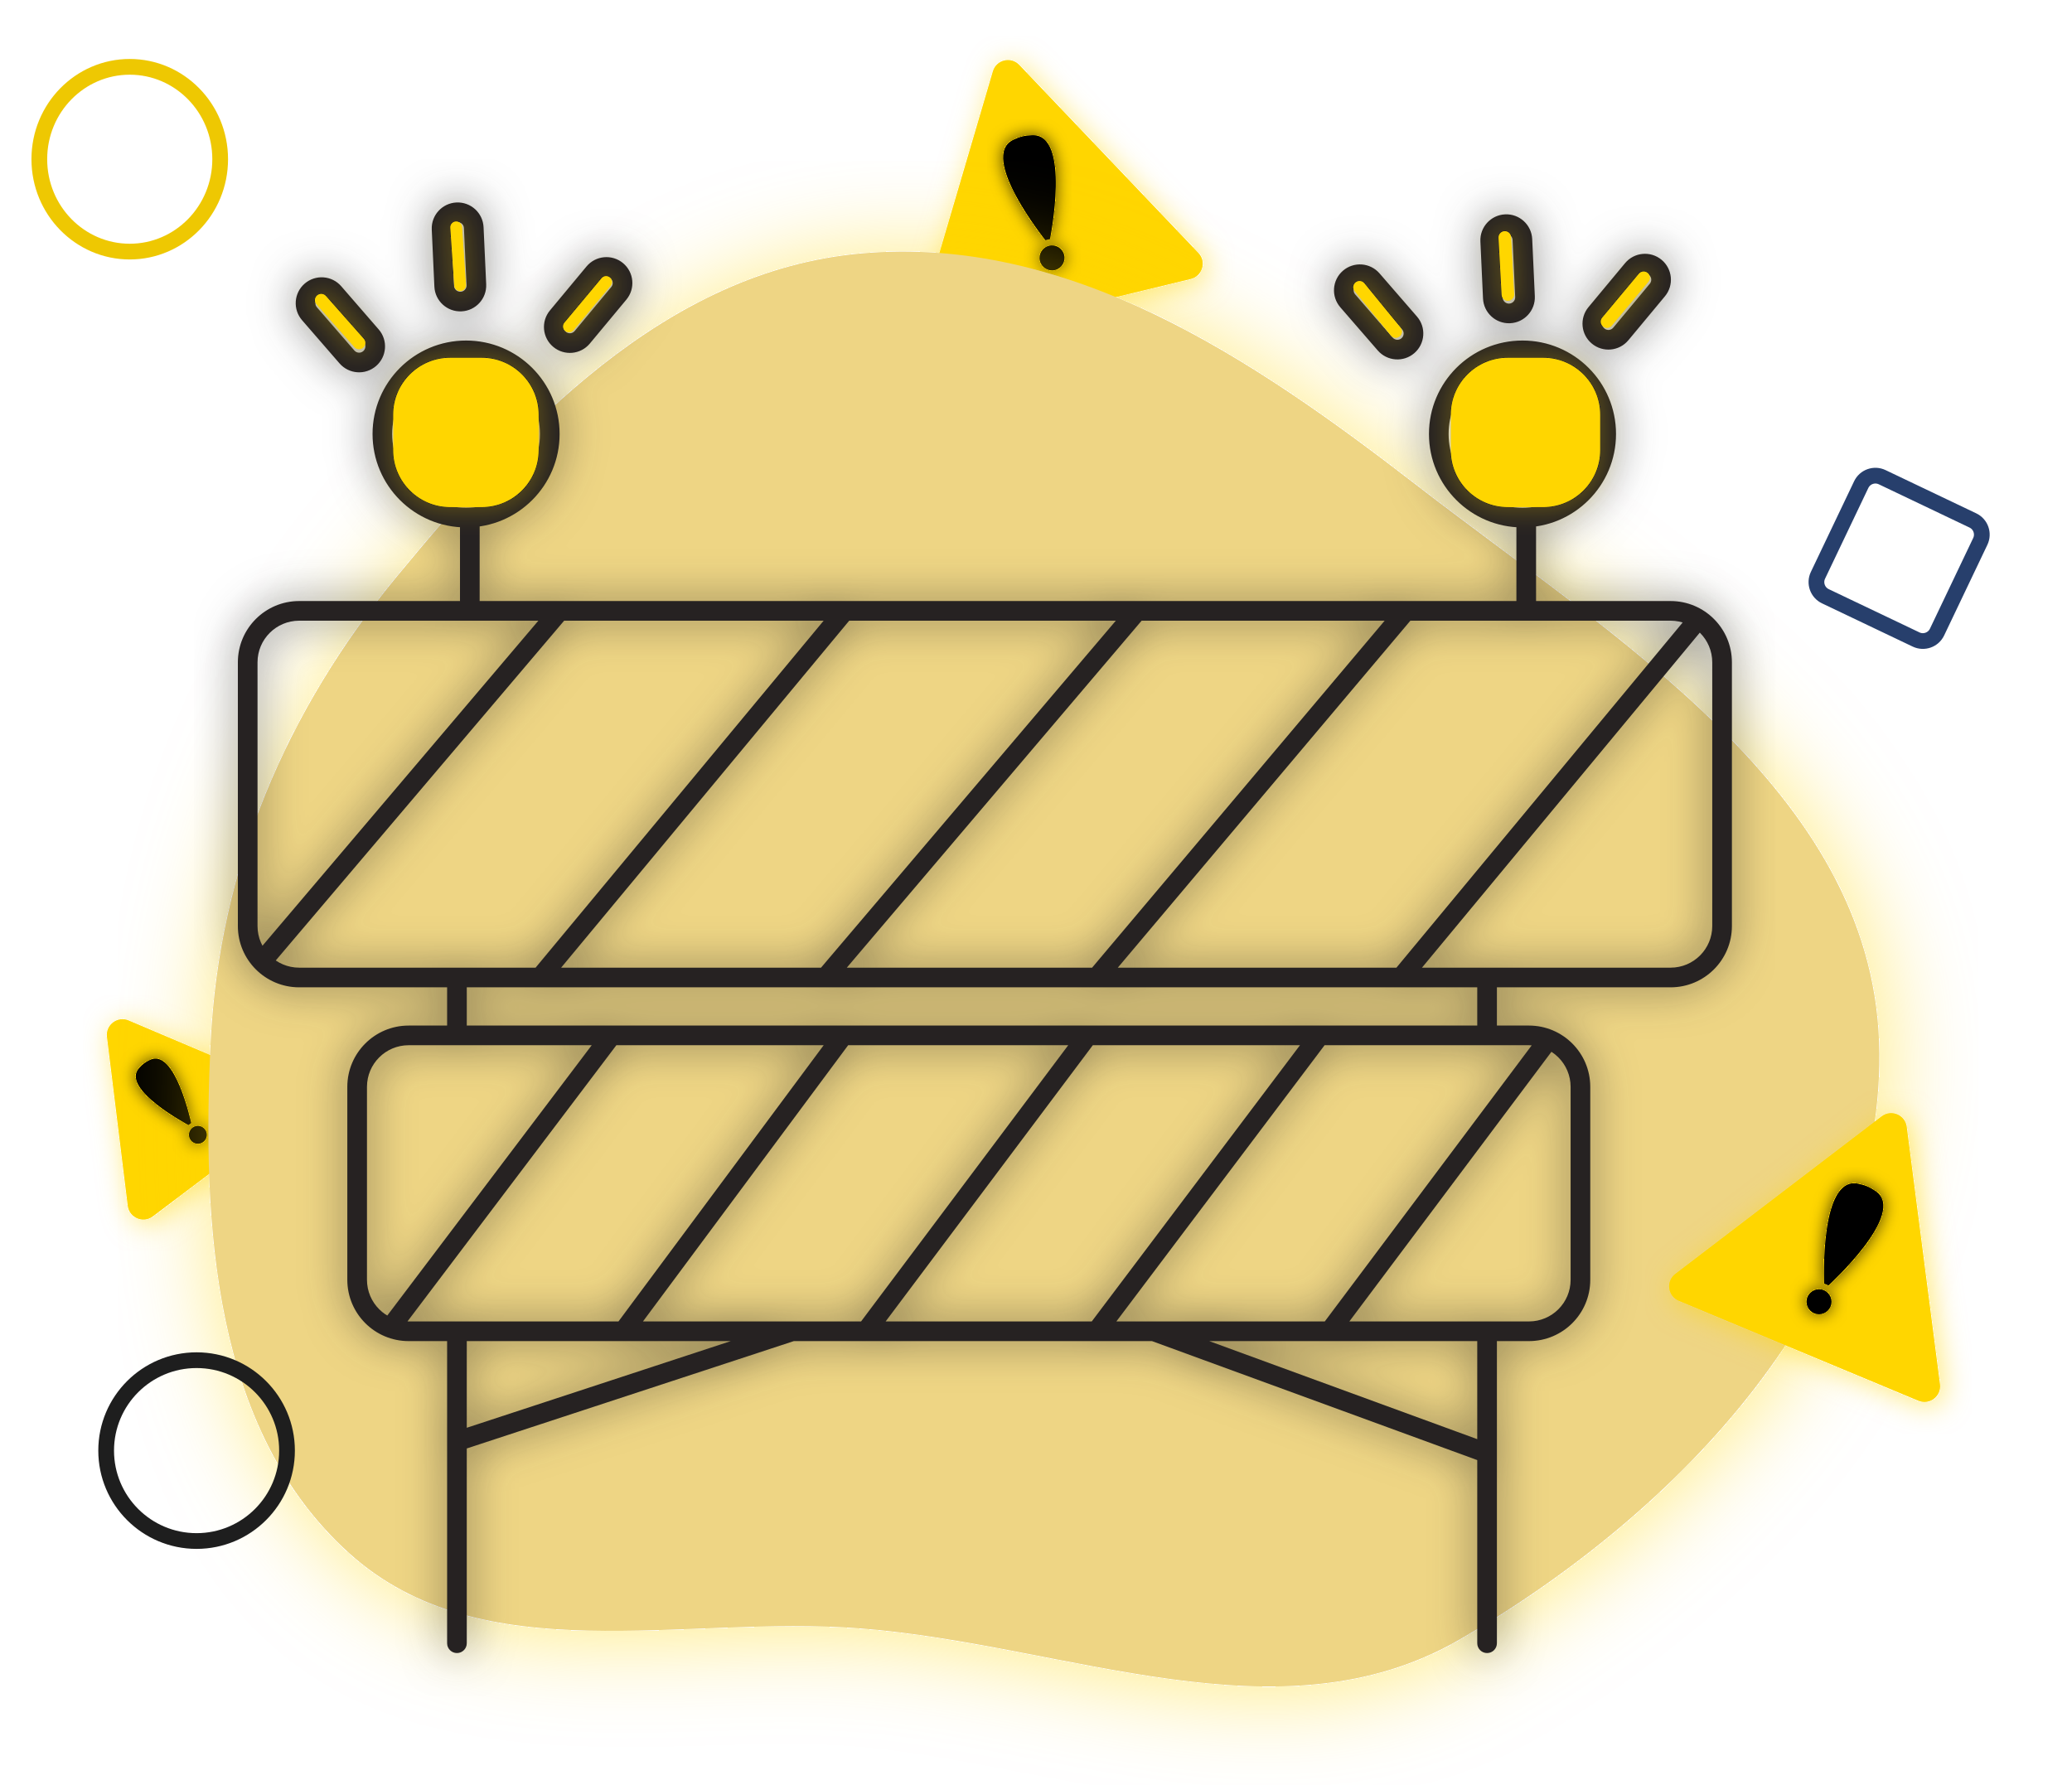
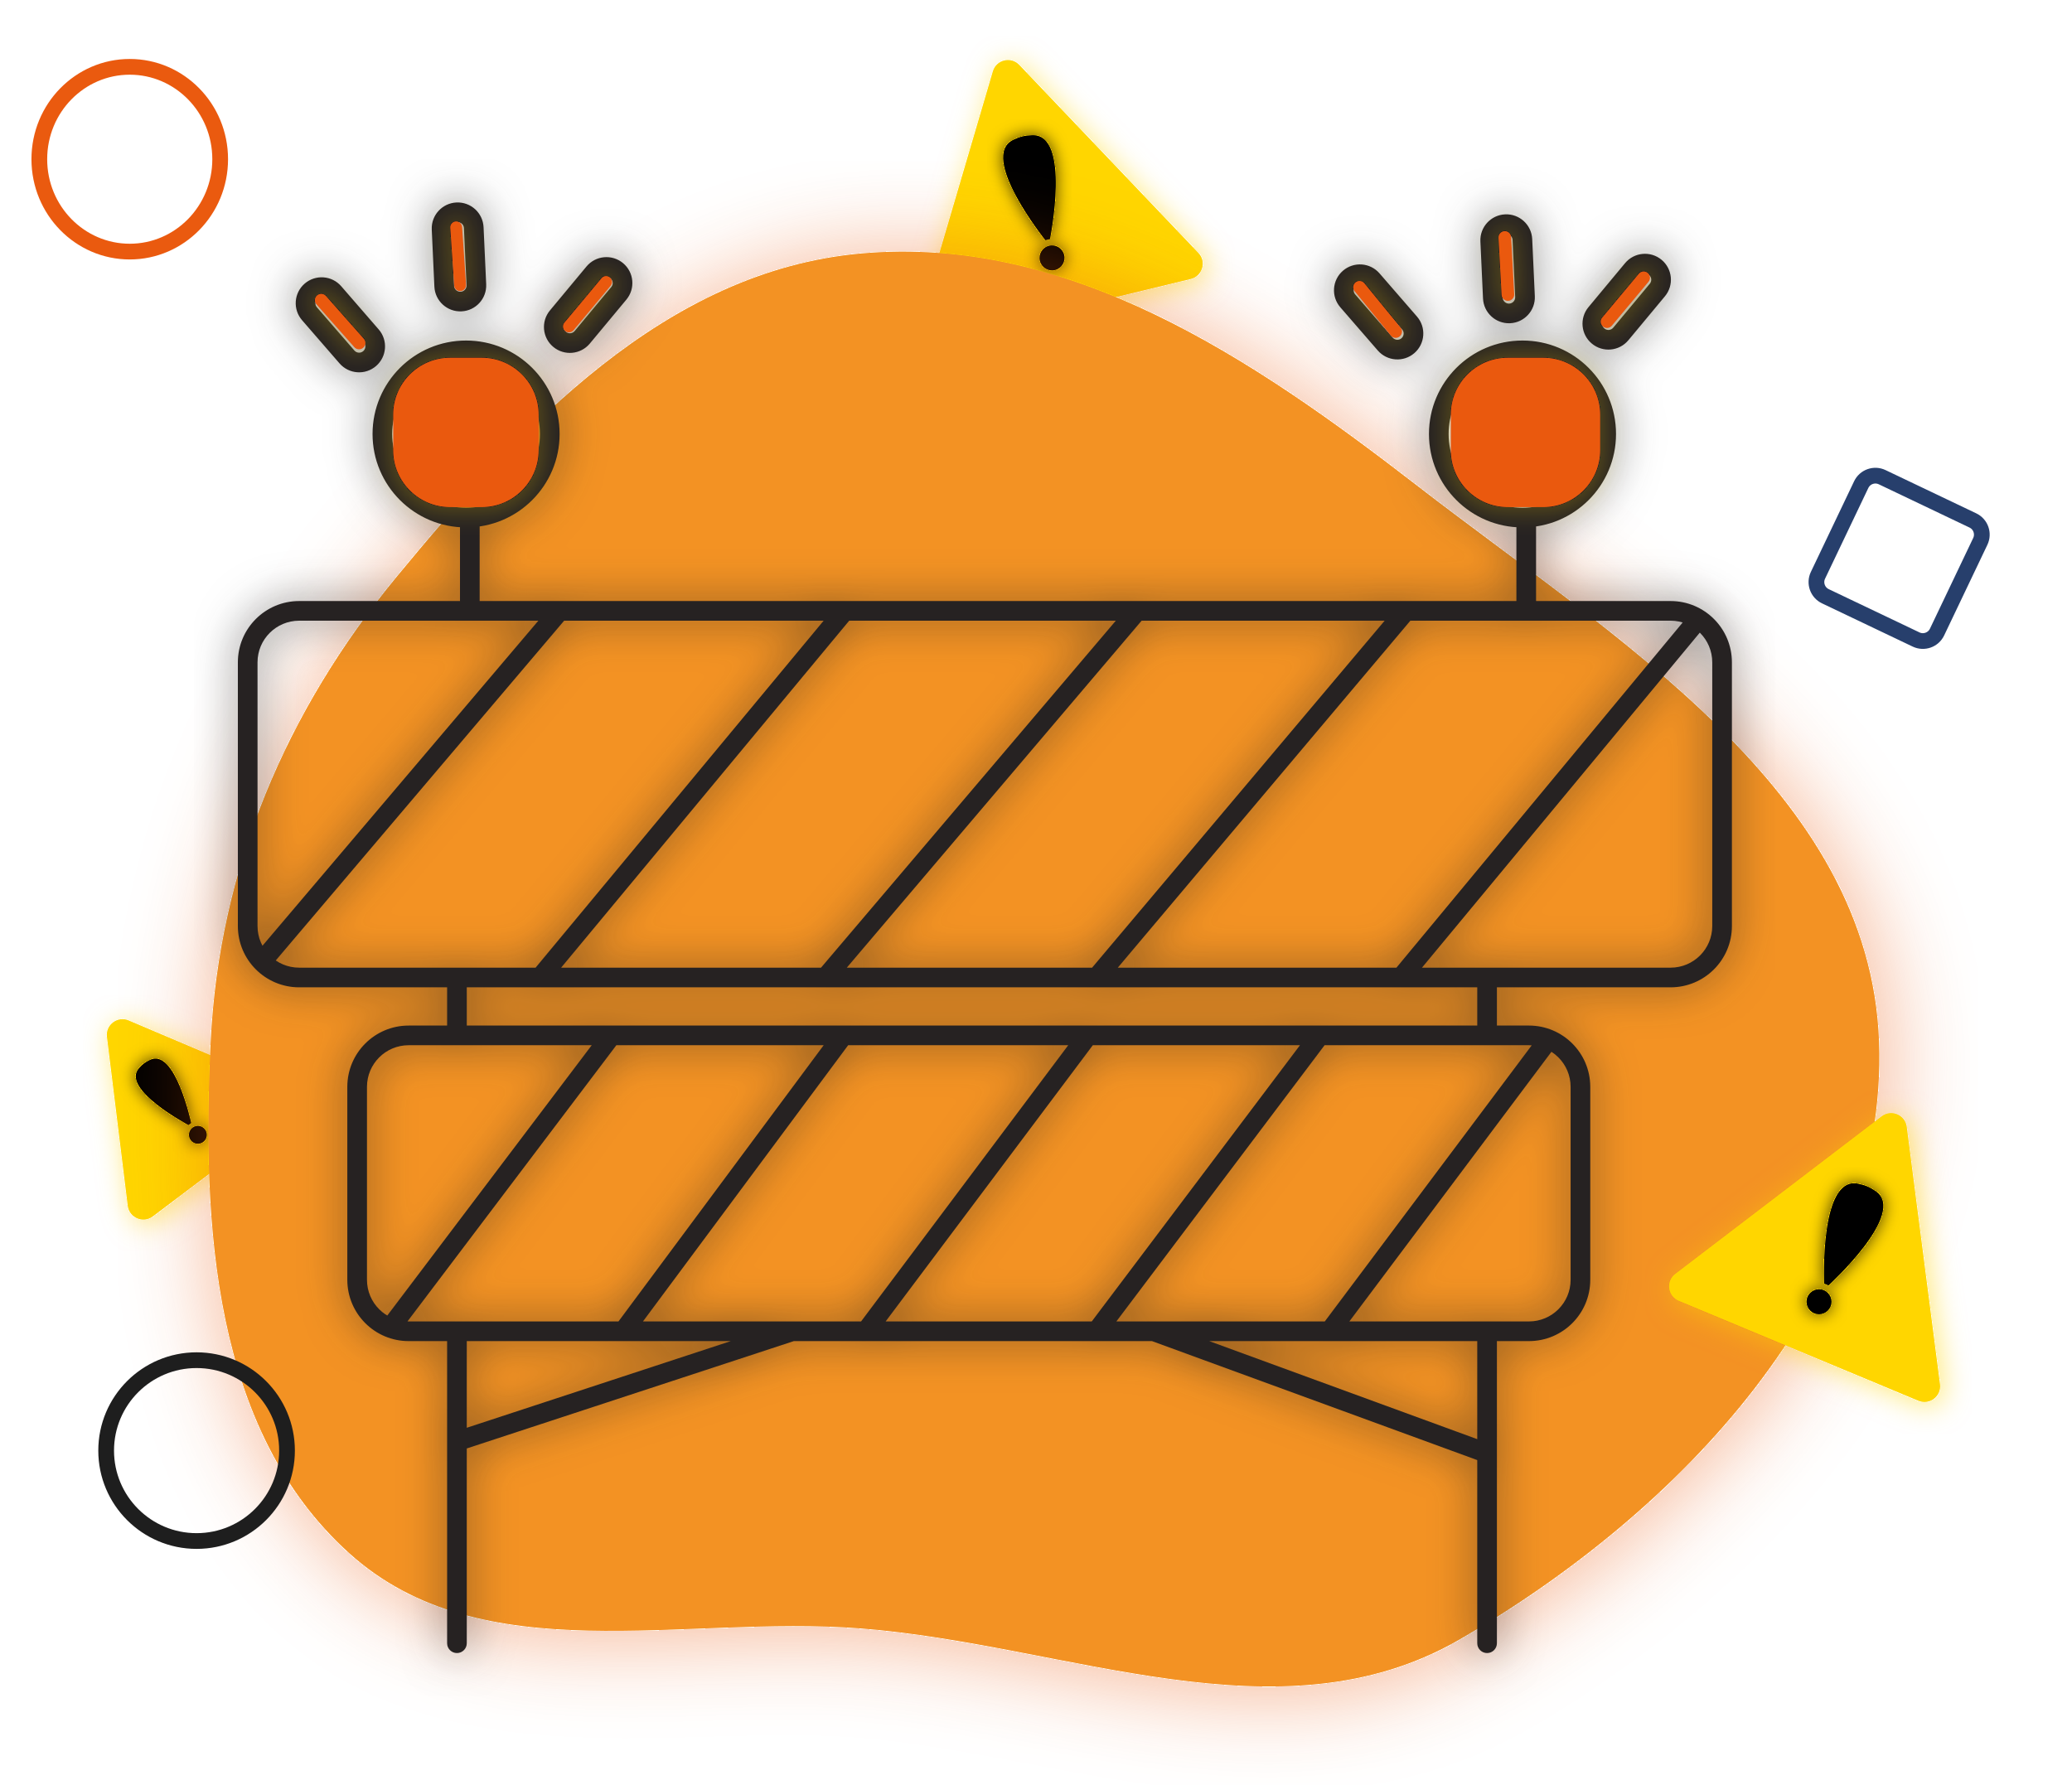
<svg xmlns="http://www.w3.org/2000/svg" width="527" height="454" viewBox="0 0 527 454" fill="none">
  <g filter="url(#filter0_d_203_29)">
    <path d="M252.52 18.142C253.389 15.188 257.13 14.283 259.253 16.512L304.803 64.329C306.927 66.559 305.841 70.251 302.848 70.976L238.663 86.514C235.67 87.239 233.015 84.452 233.884 81.498L252.52 18.142Z" fill="#FFD600" />
  </g>
  <g filter="url(#filter1_d_203_29)">
    <path d="M257.785 35.532C259.51 34.729 260.611 34.462 262.513 34.388C272.506 33.996 267.064 60.818 267.064 60.818L265.883 61.104C265.883 61.104 248.719 39.754 257.785 35.532Z" fill="black" />
  </g>
  <g filter="url(#filter2_d_203_29)">
    <circle cx="267.574" cy="65.604" r="3.181" transform="rotate(-13.609 267.574 65.6044)" fill="black" />
  </g>
  <g filter="url(#filter3_d_203_29)">
    <path d="M27.196 263.747C26.819 260.691 29.892 258.373 32.727 259.575L72.595 276.481C75.43 277.683 75.901 281.503 73.442 283.357L38.868 309.431C36.409 311.285 32.866 309.782 32.489 306.726L27.196 263.747Z" fill="#FFD600" />
  </g>
  <g filter="url(#filter4_d_203_29)">
    <path d="M35.355 271.71C36.259 270.693 36.907 270.205 38.134 269.615C44.583 266.517 48.635 285.674 48.635 285.674L47.941 286.197C47.941 286.197 30.603 277.06 35.355 271.71Z" fill="black" />
  </g>
  <g filter="url(#filter5_d_203_29)">
    <circle cx="50.331" cy="288.671" r="2.276" transform="rotate(-37.0214 50.3307 288.671)" fill="black" />
  </g>
  <g filter="url(#filter6_d_203_29)">
-     <path fill-rule="evenodd" clip-rule="evenodd" d="M218.941 64.481C271.818 59.731 318.355 90.972 360.345 123.469C410.747 162.476 475.591 201.213 477.925 264.917C480.284 329.317 426.92 384.946 371.104 417.128C325.413 443.472 271.518 418.345 218.941 414.24C173.501 410.692 122.643 425.638 88.811 395.087C54.135 363.773 51.325 311.592 53.586 264.917C55.719 220.875 72.782 180.785 100.838 146.777C132.583 108.296 169.264 68.942 218.941 64.481Z" fill="#EED584" />
+     <path fill-rule="evenodd" clip-rule="evenodd" d="M218.941 64.481C271.818 59.731 318.355 90.972 360.345 123.469C410.747 162.476 475.591 201.213 477.925 264.917C480.284 329.317 426.92 384.946 371.104 417.128C325.413 443.472 271.518 418.345 218.941 414.24C173.501 410.693 122.643 425.638 88.811 395.087C54.135 363.773 51.325 311.592 53.586 264.917C55.719 220.875 72.782 180.785 100.838 146.777C132.583 108.296 169.264 68.942 218.941 64.481Z" fill="#F39223" />
  </g>
  <g filter="url(#filter7_d_203_29)">
    <path d="M375.729 418C375.729 419.381 376.849 420.5 378.229 420.5C379.61 420.5 380.729 419.381 380.729 418H375.729ZM380.729 339.455V336.955H375.729V339.455H380.729ZM113.721 418C113.721 419.381 114.84 420.5 116.221 420.5C117.601 420.5 118.721 419.381 118.721 418H113.721ZM118.721 341.098V338.598H113.721V341.098H118.721ZM88.244 90.798L86.356 92.436L88.244 90.798ZM94.432 85.441L96.32 83.802L94.432 85.441ZM84.9 74.451L83.012 76.089L84.9 74.451ZM78.713 79.809L80.601 78.171L78.713 79.809ZM112.982 72.805L115.479 72.69L112.982 72.805ZM121.161 72.43L118.663 72.544L121.161 72.43ZM120.494 57.903L122.991 57.788V57.788L120.494 57.903ZM112.314 58.278L109.817 58.393V58.393L112.314 58.278ZM141.796 80.568L139.874 78.969V78.969L141.796 80.568ZM148.094 85.796L146.172 84.197L148.094 85.796ZM157.395 74.611L159.317 76.209L157.395 74.611ZM151.097 69.383L153.019 70.981V70.981L151.097 69.383ZM352.322 87.519L350.433 89.157L352.322 87.519ZM358.509 82.162L360.398 80.524V80.524L358.509 82.162ZM348.978 71.172L347.089 72.81L348.978 71.172ZM342.79 76.53L344.679 74.892L344.679 74.892L342.79 76.53ZM379.696 75.826L382.193 75.711V75.711L379.696 75.826ZM387.875 75.451L385.378 75.565V75.565L387.875 75.451ZM387.208 60.924L389.705 60.809V60.809L387.208 60.924ZM379.029 61.299L376.531 61.414V61.414L379.029 61.299ZM405.944 79.724L407.866 81.323L405.944 79.724ZM412.241 84.953L410.319 83.354V83.354L412.241 84.953ZM421.542 73.768L423.464 75.366V75.366L421.542 73.768ZM415.245 68.539L413.322 66.941V66.941L415.245 68.539ZM76.1 157.889H424.9V152.889H76.1V157.889ZM435.5 168.479V235.563H440.5V168.479H435.5ZM424.9 246.153H76.1V251.153H424.9V246.153ZM65.5 235.563V168.479H60.5V235.563H65.5ZM76.1 246.153C70.244 246.153 65.5 241.41 65.5 235.563H60.5C60.5 244.175 67.487 251.153 76.1 251.153V246.153ZM435.5 235.563C435.5 241.41 430.756 246.153 424.9 246.153V251.153C433.514 251.153 440.5 244.175 440.5 235.563H435.5ZM424.9 157.889C430.756 157.889 435.5 162.632 435.5 168.479H440.5C440.5 159.867 433.514 152.889 424.9 152.889V157.889ZM76.1 152.889C67.487 152.889 60.5 159.867 60.5 168.479H65.5C65.5 162.632 70.244 157.889 76.1 157.889V152.889ZM103.939 265.879H388.873V260.879H103.939V265.879ZM399.474 276.468V325.554H404.474V276.468H399.474ZM388.873 336.144H103.939V341.144H388.873V336.144ZM93.338 325.554V276.468H88.338V325.554H93.338ZM103.939 336.144C98.082 336.144 93.338 331.401 93.338 325.554H88.338C88.338 334.166 95.325 341.144 103.939 341.144V336.144ZM399.474 325.554C399.474 331.401 394.73 336.144 388.873 336.144V341.144C397.487 341.144 404.474 334.166 404.474 325.554H399.474ZM388.873 265.879C394.73 265.879 399.474 270.622 399.474 276.468H404.474C404.474 267.856 397.487 260.879 388.873 260.879V265.879ZM103.939 260.879C95.325 260.879 88.338 267.856 88.338 276.468H93.338C93.338 270.622 98.082 265.879 103.939 265.879V260.879ZM121.996 155.389V131.643H116.996V155.389H121.996ZM118.721 263.379V247.619H113.721V263.379H118.721ZM380.729 263.379V248.653H375.729V263.379H380.729ZM380.729 418V339.455H375.729V418H380.729ZM118.721 418L118.721 341.098H113.721L113.721 418H118.721ZM137.333 110.393C137.333 120.758 128.923 129.164 118.544 129.164V134.164C131.68 134.164 142.333 123.524 142.333 110.393H137.333ZM118.544 129.164C108.166 129.164 99.756 120.758 99.756 110.393H94.756C94.756 123.524 105.409 134.164 118.544 134.164V129.164ZM99.756 110.393C99.756 100.029 108.166 91.623 118.544 91.623V86.623C105.409 86.623 94.756 97.263 94.756 110.393H99.756ZM118.544 91.623C128.923 91.623 137.333 100.029 137.333 110.393H142.333C142.333 97.263 131.68 86.623 118.544 86.623V91.623ZM390.687 155.389V131.643H385.687V155.389H390.687ZM406.024 110.393C406.024 120.758 397.614 129.164 387.236 129.164V134.164C400.372 134.164 411.024 123.524 411.024 110.393H406.024ZM387.236 129.164C376.857 129.164 368.448 120.758 368.448 110.393H363.448C363.448 123.524 374.1 134.164 387.236 134.164V129.164ZM368.448 110.393C368.448 100.029 376.857 91.623 387.236 91.623V86.623C374.1 86.623 363.448 97.263 363.448 110.393H368.448ZM387.236 91.623C397.614 91.623 406.024 100.029 406.024 110.393H411.024C411.024 97.263 400.372 86.623 387.236 86.623V91.623ZM83.012 76.089L92.543 87.079L96.32 83.802L86.789 72.813L83.012 76.089ZM90.133 89.16L80.601 78.171L76.824 81.447L86.356 92.436L90.133 89.16ZM92.383 89.321C91.717 89.897 90.709 89.825 90.133 89.16L86.356 92.436C88.741 95.186 92.904 95.483 95.656 93.101L92.383 89.321ZM92.543 87.079C93.119 87.742 93.047 88.745 92.383 89.321L95.656 93.101C98.409 90.717 98.707 86.554 96.32 83.802L92.543 87.079ZM80.762 75.928C81.428 75.352 82.435 75.424 83.012 76.089L86.789 72.813C84.404 70.063 80.241 69.766 77.489 72.149L80.762 75.928ZM77.489 72.149C74.736 74.532 74.438 78.696 76.824 81.447L80.601 78.171C80.026 77.507 80.097 76.504 80.762 75.928L77.489 72.149ZM117.996 58.018L118.663 72.544L123.658 72.315L122.991 57.788L117.996 58.018ZM115.479 72.69L114.812 58.163L109.817 58.393L110.484 72.92L115.479 72.69ZM117.144 74.206C116.263 74.246 115.519 73.566 115.479 72.69L110.484 72.92C110.651 76.557 113.738 79.368 117.374 79.201L117.144 74.206ZM118.663 72.544C118.704 73.42 118.026 74.166 117.144 74.206L117.374 79.201C121.01 79.034 123.825 75.953 123.658 72.315L118.663 72.544ZM116.331 56.502C117.212 56.461 117.956 57.142 117.996 58.018L122.991 57.788C122.824 54.15 119.738 51.34 116.102 51.507L116.331 56.502ZM116.102 51.507C112.466 51.674 109.65 54.755 109.817 58.393L114.812 58.163C114.771 57.288 115.45 56.542 116.331 56.502L116.102 51.507ZM155.473 73.012L146.172 84.197L150.016 87.394L159.317 76.209L155.473 73.012ZM143.718 82.166L153.019 70.981L149.175 67.784L139.874 78.969L143.718 82.166ZM143.926 84.404C143.249 83.843 143.157 82.841 143.718 82.166L139.874 78.969C137.546 81.769 137.93 85.925 140.732 88.251L143.926 84.404ZM146.172 84.197C145.609 84.874 144.603 84.967 143.926 84.404L140.732 88.251C143.532 90.576 147.689 90.193 150.016 87.394L146.172 84.197ZM155.265 70.774C155.942 71.336 156.034 72.337 155.473 73.012L159.317 76.209C161.645 73.409 161.261 69.253 158.459 66.927L155.265 70.774ZM158.459 66.927C155.659 64.602 151.502 64.985 149.175 67.784L153.019 70.981C153.582 70.305 154.588 70.212 155.265 70.774L158.459 66.927ZM347.089 72.81L356.621 83.8L360.398 80.524L350.867 69.534L347.089 72.81ZM354.21 85.881L344.679 74.892L340.902 78.168L350.433 89.157L354.21 85.881ZM356.46 86.042C355.795 86.618 354.787 86.546 354.21 85.881L350.433 89.157C352.818 91.907 356.982 92.204 359.733 89.822L356.46 86.042ZM356.621 83.8C357.196 84.463 357.125 85.466 356.46 86.042L359.733 89.822C362.486 87.438 362.784 83.275 360.398 80.524L356.621 83.8ZM344.84 72.65C345.505 72.073 346.513 72.145 347.089 72.81L350.867 69.534C348.482 66.784 344.318 66.487 341.567 68.87L344.84 72.65ZM341.567 68.87C338.814 71.253 338.516 75.417 340.902 78.168L344.679 74.892C344.104 74.228 344.175 73.225 344.84 72.65L341.567 68.87ZM384.711 61.039L385.378 75.565L390.373 75.336L389.705 60.809L384.711 61.039ZM382.193 75.711L381.526 61.184L376.531 61.414L377.199 75.941L382.193 75.711ZM383.859 77.227C382.978 77.267 382.234 76.587 382.193 75.711L377.199 75.941C377.366 79.578 380.452 82.388 384.088 82.222L383.859 77.227ZM385.378 75.565C385.418 76.441 384.74 77.187 383.859 77.227L384.088 82.222C387.724 82.055 390.54 78.974 390.373 75.336L385.378 75.565ZM383.045 59.523C383.927 59.482 384.67 60.163 384.711 61.039L389.705 60.809C389.538 57.171 386.452 54.361 382.816 54.528L383.045 59.523ZM382.816 54.528C379.18 54.695 376.364 57.776 376.531 61.414L381.526 61.184C381.486 60.309 382.164 59.563 383.045 59.523L382.816 54.528ZM419.62 72.169L410.319 83.354L414.163 86.551L423.464 75.366L419.62 72.169ZM407.866 81.323L417.167 70.138L413.322 66.941L404.021 78.126L407.866 81.323ZM408.073 83.561C407.397 83 407.304 81.998 407.866 81.323L404.021 78.126C401.693 80.926 402.078 85.082 404.879 87.408L408.073 83.561ZM410.319 83.354C409.757 84.031 408.751 84.124 408.073 83.561L404.879 87.408C407.68 89.733 411.836 89.35 414.163 86.551L410.319 83.354ZM419.413 69.931C420.089 70.492 420.181 71.494 419.62 72.169L423.464 75.366C425.793 72.566 425.408 68.41 422.606 66.084L419.413 69.931ZM422.606 66.084C419.806 63.759 415.65 64.142 413.322 66.941L417.167 70.138C417.729 69.462 418.735 69.368 419.413 69.931L422.606 66.084ZM117.31 368.916L202.288 341.019L200.728 336.269L115.75 364.165L117.31 368.916ZM379.088 367.317L294.303 336.296L292.585 340.992L377.37 372.013L379.088 367.317ZM68.527 246.215L144.235 157.007L140.423 153.771L64.715 242.98L68.527 246.215ZM139.319 250.25L216.738 156.986L212.891 153.792L135.472 247.056L139.319 250.25ZM211.881 250.271L291.115 157.008L287.304 153.77L208.071 247.034L211.881 250.271ZM280.839 250.264L359.468 157L355.645 153.778L277.016 247.041L280.839 250.264ZM358.271 250.249L433.756 159.207L429.907 156.016L354.422 247.057L358.271 250.249ZM340.202 340.143L396.118 265.528L392.116 262.529L336.201 337.145L340.202 340.143ZM280.924 340.149L337.162 265.533L333.169 262.524L276.931 337.139L280.924 340.149ZM222.258 340.144L278.213 265.528L274.213 262.529L218.258 337.144L222.258 340.144ZM160.571 340.135L215.993 265.519L211.979 262.538L156.558 337.153L160.571 340.135ZM101.351 339.166L157.028 265.536L153.04 262.521L97.363 336.15L101.351 339.166Z" fill="#262222" />
  </g>
  <g filter="url(#filter8_d_203_29)">
-     <rect x="100" y="91" width="37" height="38" rx="14.5" fill="#FFD600" />
+     <rect x="100" y="91" width="37" height="38" rx="14.5" fill="#EA590E" />
  </g>
  <g filter="url(#filter9_d_203_29)">
-     <rect x="369" y="91" width="38" height="38" rx="14.5" fill="#FFD600" />
+     <rect x="369" y="91" width="38" height="38" rx="14.5" fill="#EA590E" />
  </g>
  <g filter="url(#filter10_d_203_29)">
-     <rect x="79.421" y="76.224" width="3.232" height="17.759" rx="1.616" transform="rotate(-41.4916 79.4207 76.2236)" fill="#FFD600" />
+     <rect x="79.421" y="76.224" width="3.232" height="17.759" rx="1.616" transform="rotate(-41.4916 79.4207 76.2236)" fill="#EA590E" />
  </g>
  <g filter="url(#filter11_d_203_29)">
-     <rect x="114.418" y="56.424" width="3.024" height="17.759" rx="1.512" transform="rotate(-3.86888 114.418 56.4239)" fill="#FFD600" />
+     <rect x="114.418" y="56.424" width="3.024" height="17.759" rx="1.512" transform="rotate(-3.86888 114.418 56.4239)" fill="#EA590E" />
  </g>
  <g filter="url(#filter12_d_203_29)">
-     <rect x="153.961" y="69.604" width="3.024" height="17.759" rx="1.512" transform="rotate(39.8555 153.961 69.6043)" fill="#FFD600" />
+     <rect x="153.961" y="69.604" width="3.024" height="17.759" rx="1.512" transform="rotate(39.8555 153.961 69.6043)" fill="#EA590E" />
  </g>
  <g filter="url(#filter13_d_203_29)">
-     <rect x="417.852" y="68.394" width="3.214" height="17.759" rx="1.607" transform="rotate(39.8555 417.852 68.3938)" fill="#FFD600" />
+     <rect x="417.852" y="68.394" width="3.214" height="17.759" rx="1.607" transform="rotate(39.8555 417.852 68.3938)" fill="#EA590E" />
  </g>
  <g filter="url(#filter14_d_203_29)">
-     <rect x="381.051" y="58.883" width="3.214" height="17.759" rx="1.607" transform="rotate(-3.08405 381.051 58.8826)" fill="#FFD600" />
+     <rect x="381.051" y="58.883" width="3.214" height="17.759" rx="1.607" transform="rotate(-3.08405 381.051 58.8826)" fill="#EA590E" />
  </g>
  <g filter="url(#filter15_d_203_29)">
-     <rect x="343.525" y="72.847" width="3.214" height="17.759" rx="1.607" transform="rotate(-39.2169 343.525 72.8466)" fill="#FFD600" />
+     <rect x="343.525" y="72.847" width="3.214" height="17.759" rx="1.607" transform="rotate(-39.2169 343.525 72.8466)" fill="#EA590E" />
  </g>
  <g filter="url(#filter16_d_203_29)">
    <path d="M478.576 283.959C481.024 282.09 484.576 283.572 484.971 286.625L493.434 352.12C493.829 355.174 490.769 357.51 487.927 356.325L426.975 330.907C424.133 329.722 423.64 325.904 426.088 324.036L478.576 283.959Z" fill="#FFD600" />
  </g>
  <g filter="url(#filter17_d_203_29)">
    <path d="M472.541 301.097C474.407 301.469 475.453 301.905 477.03 302.969C485.322 308.561 465.074 326.976 465.074 326.976L463.952 326.508C463.952 326.508 462.733 299.141 472.541 301.097Z" fill="black" />
  </g>
  <g filter="url(#filter18_d_203_29)">
    <circle cx="462.655" cy="331.137" r="3.181" transform="rotate(22.637 462.655 331.137)" fill="black" />
  </g>
  <circle cx="50" cy="369" r="23" stroke="#1E1E1E" stroke-width="4" />
-   <path d="M56 40.5C56 53.516 45.665 64 33 64C20.335 64 10 53.516 10 40.5C10 27.484 20.335 17 33 17C45.665 17 56 27.484 56 40.5Z" stroke="#EEC800" stroke-opacity="0.99" stroke-width="4" />
+   <path d="M56 40.5C56 53.516 45.665 64 33 64C20.335 64 10 53.516 10 40.5C10 27.484 20.335 17 33 17C45.665 17 56 27.484 56 40.5Z" stroke="#EA590E" stroke-opacity="0.99" stroke-width="4" />
  <rect x="475.11" y="119.666" width="33.554" height="33.554" rx="4" transform="rotate(25.4969 475.11 119.666)" stroke="#273F6C" stroke-width="4" />
  <defs>
    <filter id="filter0_d_203_29" x="227.717" y="9.269" width="86.193" height="85.362" filterUnits="userSpaceOnUse" color-interpolation-filters="sRGB">
      <feFlood flood-opacity="0" result="BackgroundImageFix" />
      <feColorMatrix in="SourceAlpha" type="matrix" values="0 0 0 0 0 0 0 0 0 0 0 0 0 0 0 0 0 0 127 0" result="hardAlpha" />
      <feOffset dx="1" dy="1" />
      <feGaussianBlur stdDeviation="3.5" />
      <feComposite in2="hardAlpha" operator="out" />
      <feColorMatrix type="matrix" values="0 0 0 0 1 0 0 0 0 0.84 0 0 0 0 0 0 0 0 0.5 0" />
      <feBlend mode="normal" in2="BackgroundImageFix" result="effect1_dropShadow_203_29" />
      <feBlend mode="normal" in="SourceGraphic" in2="effect1_dropShadow_203_29" result="shape" />
    </filter>
    <filter id="filter1_d_203_29" x="251.142" y="30.383" width="21.401" height="34.721" filterUnits="userSpaceOnUse" color-interpolation-filters="sRGB">
      <feFlood flood-opacity="0" result="BackgroundImageFix" />
      <feColorMatrix in="SourceAlpha" type="matrix" values="0 0 0 0 0 0 0 0 0 0 0 0 0 0 0 0 0 0 127 0" result="hardAlpha" />
      <feOffset />
      <feGaussianBlur stdDeviation="2" />
      <feComposite in2="hardAlpha" operator="out" />
      <feColorMatrix type="matrix" values="0 0 0 0 0 0 0 0 0 0 0 0 0 0 0 0 0 0 0.69 0" />
      <feBlend mode="normal" in2="BackgroundImageFix" result="effect1_dropShadow_203_29" />
      <feBlend mode="normal" in="SourceGraphic" in2="effect1_dropShadow_203_29" result="shape" />
    </filter>
    <filter id="filter2_d_203_29" x="260.392" y="58.422" width="14.364" height="14.364" filterUnits="userSpaceOnUse" color-interpolation-filters="sRGB">
      <feFlood flood-opacity="0" result="BackgroundImageFix" />
      <feColorMatrix in="SourceAlpha" type="matrix" values="0 0 0 0 0 0 0 0 0 0 0 0 0 0 0 0 0 0 127 0" result="hardAlpha" />
      <feOffset />
      <feGaussianBlur stdDeviation="2" />
      <feComposite in2="hardAlpha" operator="out" />
      <feColorMatrix type="matrix" values="0 0 0 0 0 0 0 0 0 0 0 0 0 0 0 0 0 0 0.69 0" />
      <feBlend mode="normal" in2="BackgroundImageFix" result="effect1_dropShadow_203_29" />
      <feBlend mode="normal" in="SourceGraphic" in2="effect1_dropShadow_203_29" result="shape" />
    </filter>
    <filter id="filter3_d_203_29" x="21.164" y="253.252" width="61.87" height="64.99" filterUnits="userSpaceOnUse" color-interpolation-filters="sRGB">
      <feFlood flood-opacity="0" result="BackgroundImageFix" />
      <feColorMatrix in="SourceAlpha" type="matrix" values="0 0 0 0 0 0 0 0 0 0 0 0 0 0 0 0 0 0 127 0" result="hardAlpha" />
      <feOffset dx="1" dy="1" />
      <feGaussianBlur stdDeviation="3.5" />
      <feComposite in2="hardAlpha" operator="out" />
      <feColorMatrix type="matrix" values="0 0 0 0 1 0 0 0 0 0.84 0 0 0 0 0 0 0 0 0.5 0" />
      <feBlend mode="normal" in2="BackgroundImageFix" result="effect1_dropShadow_203_29" />
      <feBlend mode="normal" in="SourceGraphic" in2="effect1_dropShadow_203_29" result="shape" />
    </filter>
    <filter id="filter4_d_203_29" x="30.531" y="265.276" width="22.105" height="24.921" filterUnits="userSpaceOnUse" color-interpolation-filters="sRGB">
      <feFlood flood-opacity="0" result="BackgroundImageFix" />
      <feColorMatrix in="SourceAlpha" type="matrix" values="0 0 0 0 0 0 0 0 0 0 0 0 0 0 0 0 0 0 127 0" result="hardAlpha" />
      <feOffset />
      <feGaussianBlur stdDeviation="2" />
      <feComposite in2="hardAlpha" operator="out" />
      <feColorMatrix type="matrix" values="0 0 0 0 0 0 0 0 0 0 0 0 0 0 0 0 0 0 0.69 0" />
      <feBlend mode="normal" in2="BackgroundImageFix" result="effect1_dropShadow_203_29" />
      <feBlend mode="normal" in="SourceGraphic" in2="effect1_dropShadow_203_29" result="shape" />
    </filter>
    <filter id="filter5_d_203_29" x="44.055" y="282.395" width="12.552" height="12.552" filterUnits="userSpaceOnUse" color-interpolation-filters="sRGB">
      <feFlood flood-opacity="0" result="BackgroundImageFix" />
      <feColorMatrix in="SourceAlpha" type="matrix" values="0 0 0 0 0 0 0 0 0 0 0 0 0 0 0 0 0 0 127 0" result="hardAlpha" />
      <feOffset />
      <feGaussianBlur stdDeviation="2" />
      <feComposite in2="hardAlpha" operator="out" />
      <feColorMatrix type="matrix" values="0 0 0 0 0 0 0 0 0 0 0 0 0 0 0 0 0 0 0.69 0" />
      <feBlend mode="normal" in2="BackgroundImageFix" result="effect1_dropShadow_203_29" />
      <feBlend mode="normal" in="SourceGraphic" in2="effect1_dropShadow_203_29" result="shape" />
    </filter>
    <filter id="filter6_d_203_29" x="30" y="41" width="473" height="413" filterUnits="userSpaceOnUse" color-interpolation-filters="sRGB">
      <feFlood flood-opacity="0" result="BackgroundImageFix" />
      <feColorMatrix in="SourceAlpha" type="matrix" values="0 0 0 0 0 0 0 0 0 0 0 0 0 0 0 0 0 0 127 0" result="hardAlpha" />
      <feOffset dx="1" dy="1" />
      <feGaussianBlur stdDeviation="12" />
      <feComposite in2="hardAlpha" operator="out" />
-       <feColorMatrix type="matrix" values="0 0 0 0 1 0 0 0 0 0.84 0 0 0 0 0 0 0 0 0.5 0" />
+       <feColorMatrix type="matrix" values="0 0 0 0 0.918 0 0 0 0 0.349 0 0 0 0 0.055 0 0 0 0.47 0" />
      <feBlend mode="normal" in2="BackgroundImageFix" result="effect1_dropShadow_203_29" />
      <feBlend mode="normal" in="SourceGraphic" in2="effect1_dropShadow_203_29" result="shape" />
    </filter>
    <filter id="filter7_d_203_29" x="49.5" y="40.5" width="402" height="391" filterUnits="userSpaceOnUse" color-interpolation-filters="sRGB">
      <feFlood flood-opacity="0" result="BackgroundImageFix" />
      <feColorMatrix in="SourceAlpha" type="matrix" values="0 0 0 0 0 0 0 0 0 0 0 0 0 0 0 0 0 0 127 0" result="hardAlpha" />
      <feOffset />
      <feGaussianBlur stdDeviation="5.5" />
      <feColorMatrix type="matrix" values="0 0 0 0 0.118 0 0 0 0 0.118 0 0 0 0 0.118 0 0 0 0.54 0" />
      <feBlend mode="normal" in2="BackgroundImageFix" result="effect1_dropShadow_203_29" />
      <feBlend mode="normal" in="SourceGraphic" in2="effect1_dropShadow_203_29" result="shape" />
    </filter>
    <filter id="filter8_d_203_29" x="93" y="84" width="51" height="52" filterUnits="userSpaceOnUse" color-interpolation-filters="sRGB">
      <feFlood flood-opacity="0" result="BackgroundImageFix" />
      <feColorMatrix in="SourceAlpha" type="matrix" values="0 0 0 0 0 0 0 0 0 0 0 0 0 0 0 0 0 0 127 0" result="hardAlpha" />
      <feMorphology radius="1" operator="dilate" in="SourceAlpha" result="effect1_dropShadow_203_29" />
      <feOffset />
      <feGaussianBlur stdDeviation="3" />
      <feComposite in2="hardAlpha" operator="out" />
      <feColorMatrix type="matrix" values="0 0 0 0 1 0 0 0 0 0.839 0 0 0 0 0 0 0 0 0.25 0" />
      <feBlend mode="normal" in2="BackgroundImageFix" result="effect1_dropShadow_203_29" />
      <feBlend mode="normal" in="SourceGraphic" in2="effect1_dropShadow_203_29" result="shape" />
    </filter>
    <filter id="filter9_d_203_29" x="362" y="84" width="52" height="52" filterUnits="userSpaceOnUse" color-interpolation-filters="sRGB">
      <feFlood flood-opacity="0" result="BackgroundImageFix" />
      <feColorMatrix in="SourceAlpha" type="matrix" values="0 0 0 0 0 0 0 0 0 0 0 0 0 0 0 0 0 0 127 0" result="hardAlpha" />
      <feMorphology radius="1" operator="dilate" in="SourceAlpha" result="effect1_dropShadow_203_29" />
      <feOffset />
      <feGaussianBlur stdDeviation="3" />
      <feComposite in2="hardAlpha" operator="out" />
      <feColorMatrix type="matrix" values="0 0 0 0 1 0 0 0 0 0.839 0 0 0 0 0 0 0 0 0.25 0" />
      <feBlend mode="normal" in2="BackgroundImageFix" result="effect1_dropShadow_203_29" />
      <feBlend mode="normal" in="SourceGraphic" in2="effect1_dropShadow_203_29" result="shape" />
    </filter>
    <filter id="filter10_d_203_29" x="73.086" y="67.748" width="26.856" height="28.113" filterUnits="userSpaceOnUse" color-interpolation-filters="sRGB">
      <feFlood flood-opacity="0" result="BackgroundImageFix" />
      <feColorMatrix in="SourceAlpha" type="matrix" values="0 0 0 0 0 0 0 0 0 0 0 0 0 0 0 0 0 0 127 0" result="hardAlpha" />
      <feMorphology radius="1" operator="dilate" in="SourceAlpha" result="effect1_dropShadow_203_29" />
      <feOffset />
      <feGaussianBlur stdDeviation="3" />
      <feComposite in2="hardAlpha" operator="out" />
      <feColorMatrix type="matrix" values="0 0 0 0 1 0 0 0 0 0.839 0 0 0 0 0 0 0 0 0.25 0" />
      <feBlend mode="normal" in2="BackgroundImageFix" result="effect1_dropShadow_203_29" />
      <feBlend mode="normal" in="SourceGraphic" in2="effect1_dropShadow_203_29" result="shape" />
    </filter>
    <filter id="filter11_d_203_29" x="107.516" y="49.318" width="18.019" height="31.725" filterUnits="userSpaceOnUse" color-interpolation-filters="sRGB">
      <feFlood flood-opacity="0" result="BackgroundImageFix" />
      <feColorMatrix in="SourceAlpha" type="matrix" values="0 0 0 0 0 0 0 0 0 0 0 0 0 0 0 0 0 0 127 0" result="hardAlpha" />
      <feMorphology radius="1" operator="dilate" in="SourceAlpha" result="effect1_dropShadow_203_29" />
      <feOffset />
      <feGaussianBlur stdDeviation="3" />
      <feComposite in2="hardAlpha" operator="out" />
      <feColorMatrix type="matrix" values="0 0 0 0 1 0 0 0 0 0.839 0 0 0 0 0 0 0 0 0.25 0" />
      <feBlend mode="normal" in2="BackgroundImageFix" result="effect1_dropShadow_203_29" />
      <feBlend mode="normal" in="SourceGraphic" in2="effect1_dropShadow_203_29" result="shape" />
    </filter>
    <filter id="filter12_d_203_29" x="136.198" y="63.222" width="26.467" height="28.335" filterUnits="userSpaceOnUse" color-interpolation-filters="sRGB">
      <feFlood flood-opacity="0" result="BackgroundImageFix" />
      <feColorMatrix in="SourceAlpha" type="matrix" values="0 0 0 0 0 0 0 0 0 0 0 0 0 0 0 0 0 0 127 0" result="hardAlpha" />
      <feMorphology radius="1" operator="dilate" in="SourceAlpha" result="effect1_dropShadow_203_29" />
      <feOffset />
      <feGaussianBlur stdDeviation="3" />
      <feComposite in2="hardAlpha" operator="out" />
      <feColorMatrix type="matrix" values="0 0 0 0 1 0 0 0 0 0.839 0 0 0 0 0 0 0 0 0.25 0" />
      <feBlend mode="normal" in2="BackgroundImageFix" result="effect1_dropShadow_203_29" />
      <feBlend mode="normal" in="SourceGraphic" in2="effect1_dropShadow_203_29" result="shape" />
    </filter>
    <filter id="filter13_d_203_29" x="400.128" y="62.05" width="26.535" height="28.379" filterUnits="userSpaceOnUse" color-interpolation-filters="sRGB">
      <feFlood flood-opacity="0" result="BackgroundImageFix" />
      <feColorMatrix in="SourceAlpha" type="matrix" values="0 0 0 0 0 0 0 0 0 0 0 0 0 0 0 0 0 0 127 0" result="hardAlpha" />
      <feMorphology radius="1" operator="dilate" in="SourceAlpha" result="effect1_dropShadow_203_29" />
      <feOffset />
      <feGaussianBlur stdDeviation="3" />
      <feComposite in2="hardAlpha" operator="out" />
      <feColorMatrix type="matrix" values="0 0 0 0 1 0 0 0 0 0.839 0 0 0 0 0 0 0 0 0.25 0" />
      <feBlend mode="normal" in2="BackgroundImageFix" result="effect1_dropShadow_203_29" />
      <feBlend mode="normal" in="SourceGraphic" in2="effect1_dropShadow_203_29" result="shape" />
    </filter>
    <filter id="filter14_d_203_29" x="374.135" y="51.794" width="17.996" height="31.738" filterUnits="userSpaceOnUse" color-interpolation-filters="sRGB">
      <feFlood flood-opacity="0" result="BackgroundImageFix" />
      <feColorMatrix in="SourceAlpha" type="matrix" values="0 0 0 0 0 0 0 0 0 0 0 0 0 0 0 0 0 0 127 0" result="hardAlpha" />
      <feMorphology radius="1" operator="dilate" in="SourceAlpha" result="effect1_dropShadow_203_29" />
      <feOffset />
      <feGaussianBlur stdDeviation="3" />
      <feComposite in2="hardAlpha" operator="out" />
      <feColorMatrix type="matrix" values="0 0 0 0 1 0 0 0 0 0.839 0 0 0 0 0 0 0 0 0.25 0" />
      <feBlend mode="normal" in2="BackgroundImageFix" result="effect1_dropShadow_203_29" />
      <feBlend mode="normal" in="SourceGraphic" in2="effect1_dropShadow_203_29" result="shape" />
    </filter>
    <filter id="filter15_d_203_29" x="337.179" y="64.469" width="26.41" height="28.483" filterUnits="userSpaceOnUse" color-interpolation-filters="sRGB">
      <feFlood flood-opacity="0" result="BackgroundImageFix" />
      <feColorMatrix in="SourceAlpha" type="matrix" values="0 0 0 0 0 0 0 0 0 0 0 0 0 0 0 0 0 0 127 0" result="hardAlpha" />
      <feMorphology radius="1" operator="dilate" in="SourceAlpha" result="effect1_dropShadow_203_29" />
      <feOffset />
      <feGaussianBlur stdDeviation="3" />
      <feComposite in2="hardAlpha" operator="out" />
      <feColorMatrix type="matrix" values="0 0 0 0 1 0 0 0 0 0.839 0 0 0 0 0 0 0 0 0.25 0" />
      <feBlend mode="normal" in2="BackgroundImageFix" result="effect1_dropShadow_203_29" />
      <feBlend mode="normal" in="SourceGraphic" in2="effect1_dropShadow_203_29" result="shape" />
    </filter>
    <filter id="filter16_d_203_29" x="418.514" y="277.133" width="82.954" height="87.506" filterUnits="userSpaceOnUse" color-interpolation-filters="sRGB">
      <feFlood flood-opacity="0" result="BackgroundImageFix" />
      <feColorMatrix in="SourceAlpha" type="matrix" values="0 0 0 0 0 0 0 0 0 0 0 0 0 0 0 0 0 0 127 0" result="hardAlpha" />
      <feOffset dx="1" dy="1" />
      <feGaussianBlur stdDeviation="3.5" />
      <feComposite in2="hardAlpha" operator="out" />
      <feColorMatrix type="matrix" values="0 0 0 0 1 0 0 0 0 0.84 0 0 0 0 0 0 0 0 0.5 0" />
      <feBlend mode="normal" in2="BackgroundImageFix" result="effect1_dropShadow_203_29" />
      <feBlend mode="normal" in="SourceGraphic" in2="effect1_dropShadow_203_29" result="shape" />
    </filter>
    <filter id="filter17_d_203_29" x="459.904" y="296.997" width="23.121" height="33.979" filterUnits="userSpaceOnUse" color-interpolation-filters="sRGB">
      <feFlood flood-opacity="0" result="BackgroundImageFix" />
      <feColorMatrix in="SourceAlpha" type="matrix" values="0 0 0 0 0 0 0 0 0 0 0 0 0 0 0 0 0 0 127 0" result="hardAlpha" />
      <feOffset />
      <feGaussianBlur stdDeviation="2" />
      <feComposite in2="hardAlpha" operator="out" />
      <feColorMatrix type="matrix" values="0 0 0 0 0 0 0 0 0 0 0 0 0 0 0 0 0 0 0.69 0" />
      <feBlend mode="normal" in2="BackgroundImageFix" result="effect1_dropShadow_203_29" />
      <feBlend mode="normal" in="SourceGraphic" in2="effect1_dropShadow_203_29" result="shape" />
    </filter>
    <filter id="filter18_d_203_29" x="455.473" y="323.955" width="14.364" height="14.364" filterUnits="userSpaceOnUse" color-interpolation-filters="sRGB">
      <feFlood flood-opacity="0" result="BackgroundImageFix" />
      <feColorMatrix in="SourceAlpha" type="matrix" values="0 0 0 0 0 0 0 0 0 0 0 0 0 0 0 0 0 0 127 0" result="hardAlpha" />
      <feOffset />
      <feGaussianBlur stdDeviation="2" />
      <feComposite in2="hardAlpha" operator="out" />
      <feColorMatrix type="matrix" values="0 0 0 0 0 0 0 0 0 0 0 0 0 0 0 0 0 0 0.69 0" />
      <feBlend mode="normal" in2="BackgroundImageFix" result="effect1_dropShadow_203_29" />
      <feBlend mode="normal" in="SourceGraphic" in2="effect1_dropShadow_203_29" result="shape" />
    </filter>
  </defs>
</svg>
